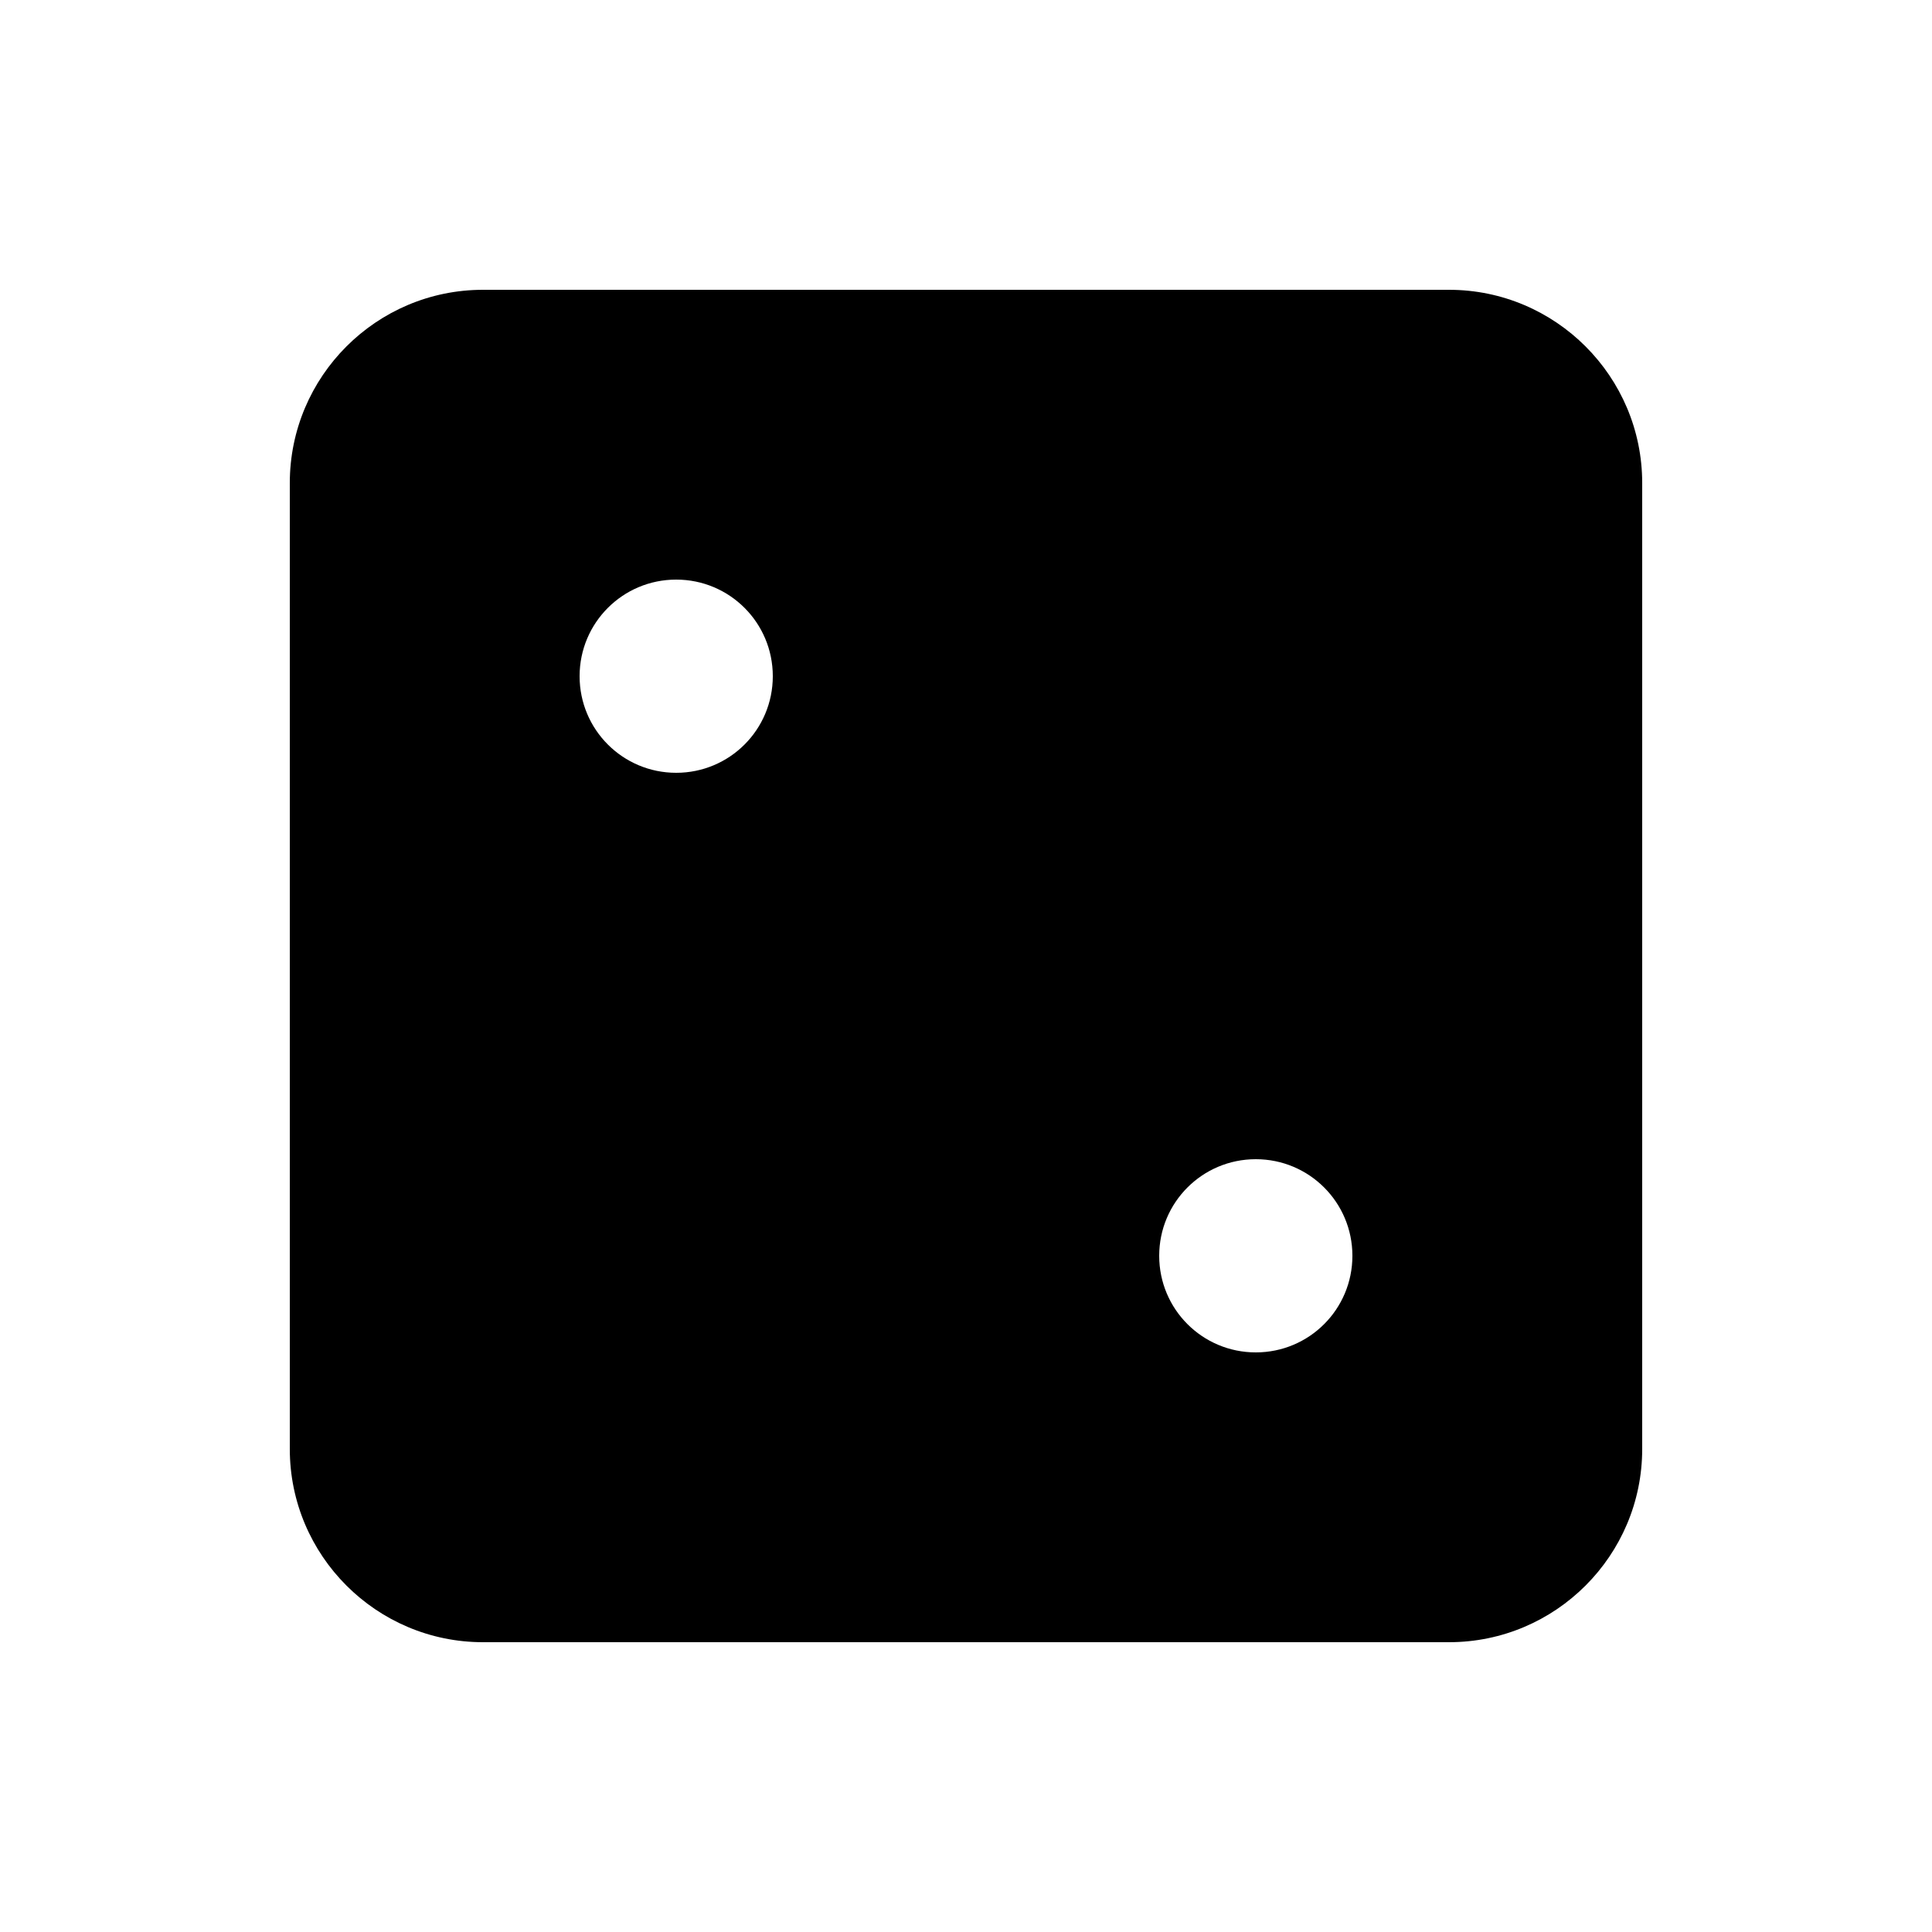
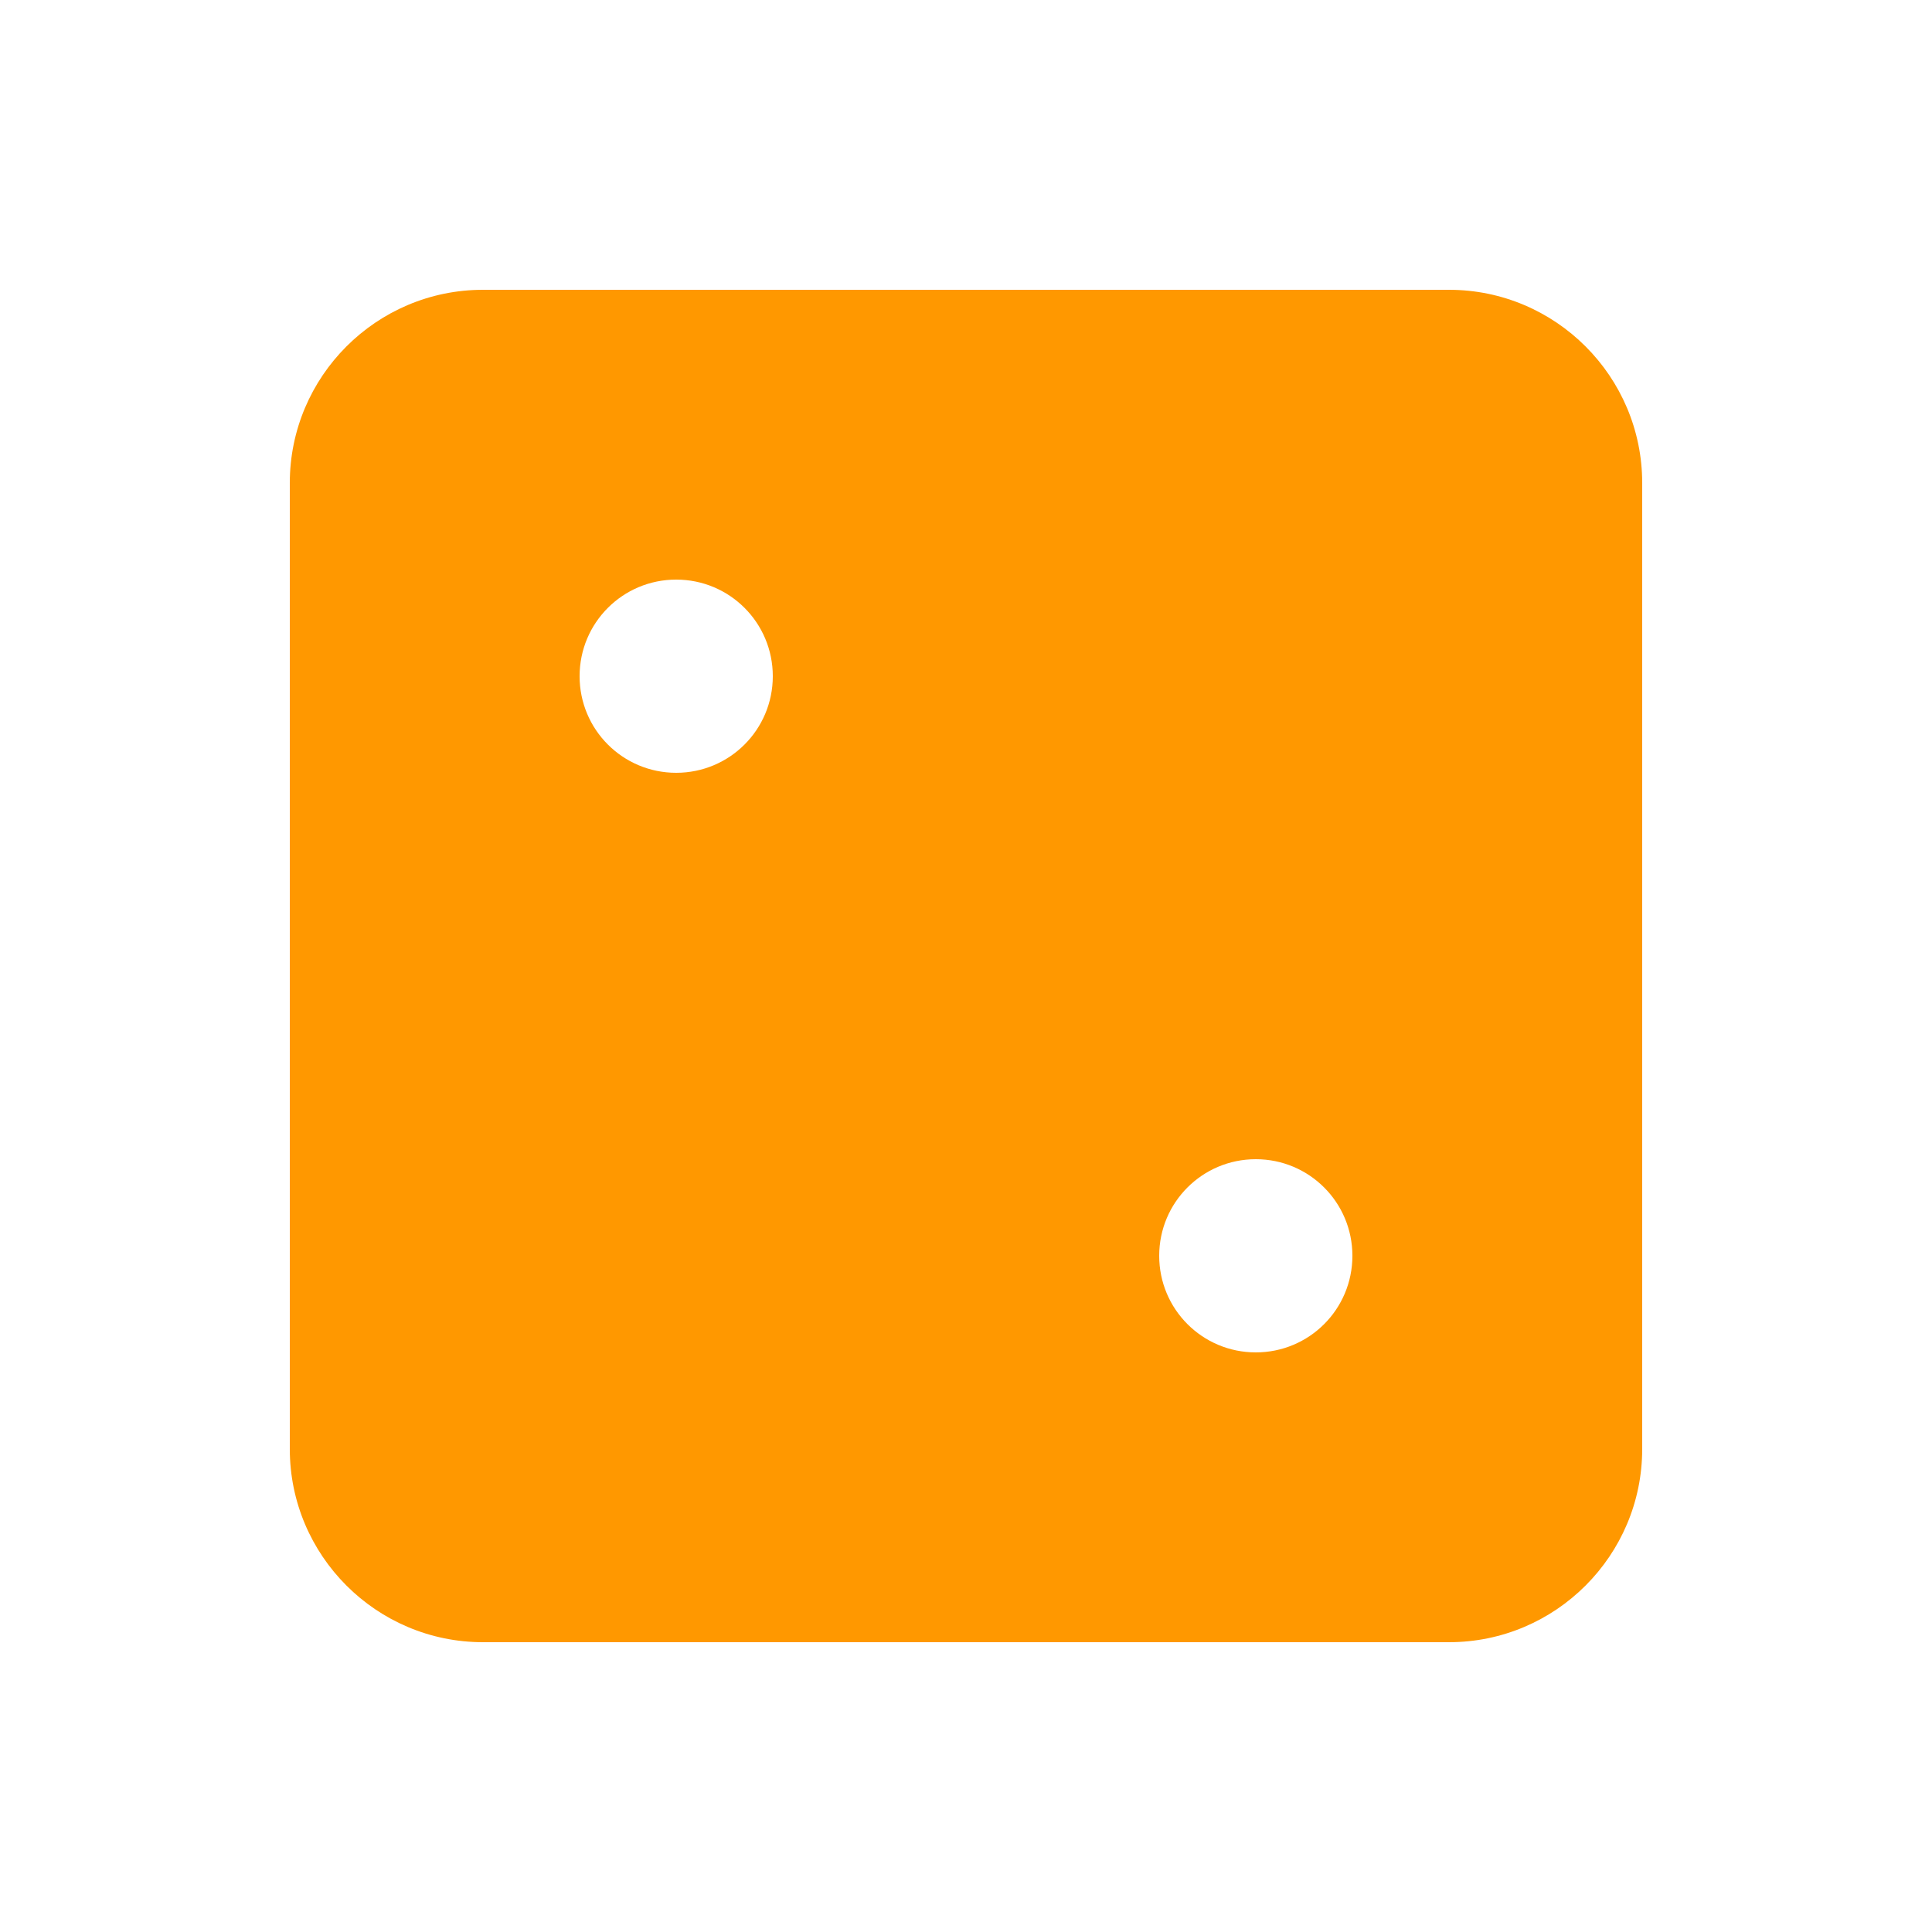
- <svg xmlns="http://www.w3.org/2000/svg" viewBox="0 0 640 640">
+ <svg xmlns="http://www.w3.org/2000/svg" viewBox="0 0 640 640" fill="#FF9800">
  <path d="M96 160C96 124.7 124.7 96 160 96L480 96C515.3 96 544 124.7 544 160L544 480C544 515.3 515.3 544 480 544L160 544C124.7 544 96 515.3 96 480L96 160zM448 416C448 398.3 433.7 384 416 384C398.3 384 384 398.3 384 416C384 433.7 398.3 448 416 448C433.7 448 448 433.7 448 416zM224 256C241.7 256 256 241.7 256 224C256 206.3 241.7 192 224 192C206.3 192 192 206.3 192 224C192 241.7 206.3 256 224 256z" />
</svg>
